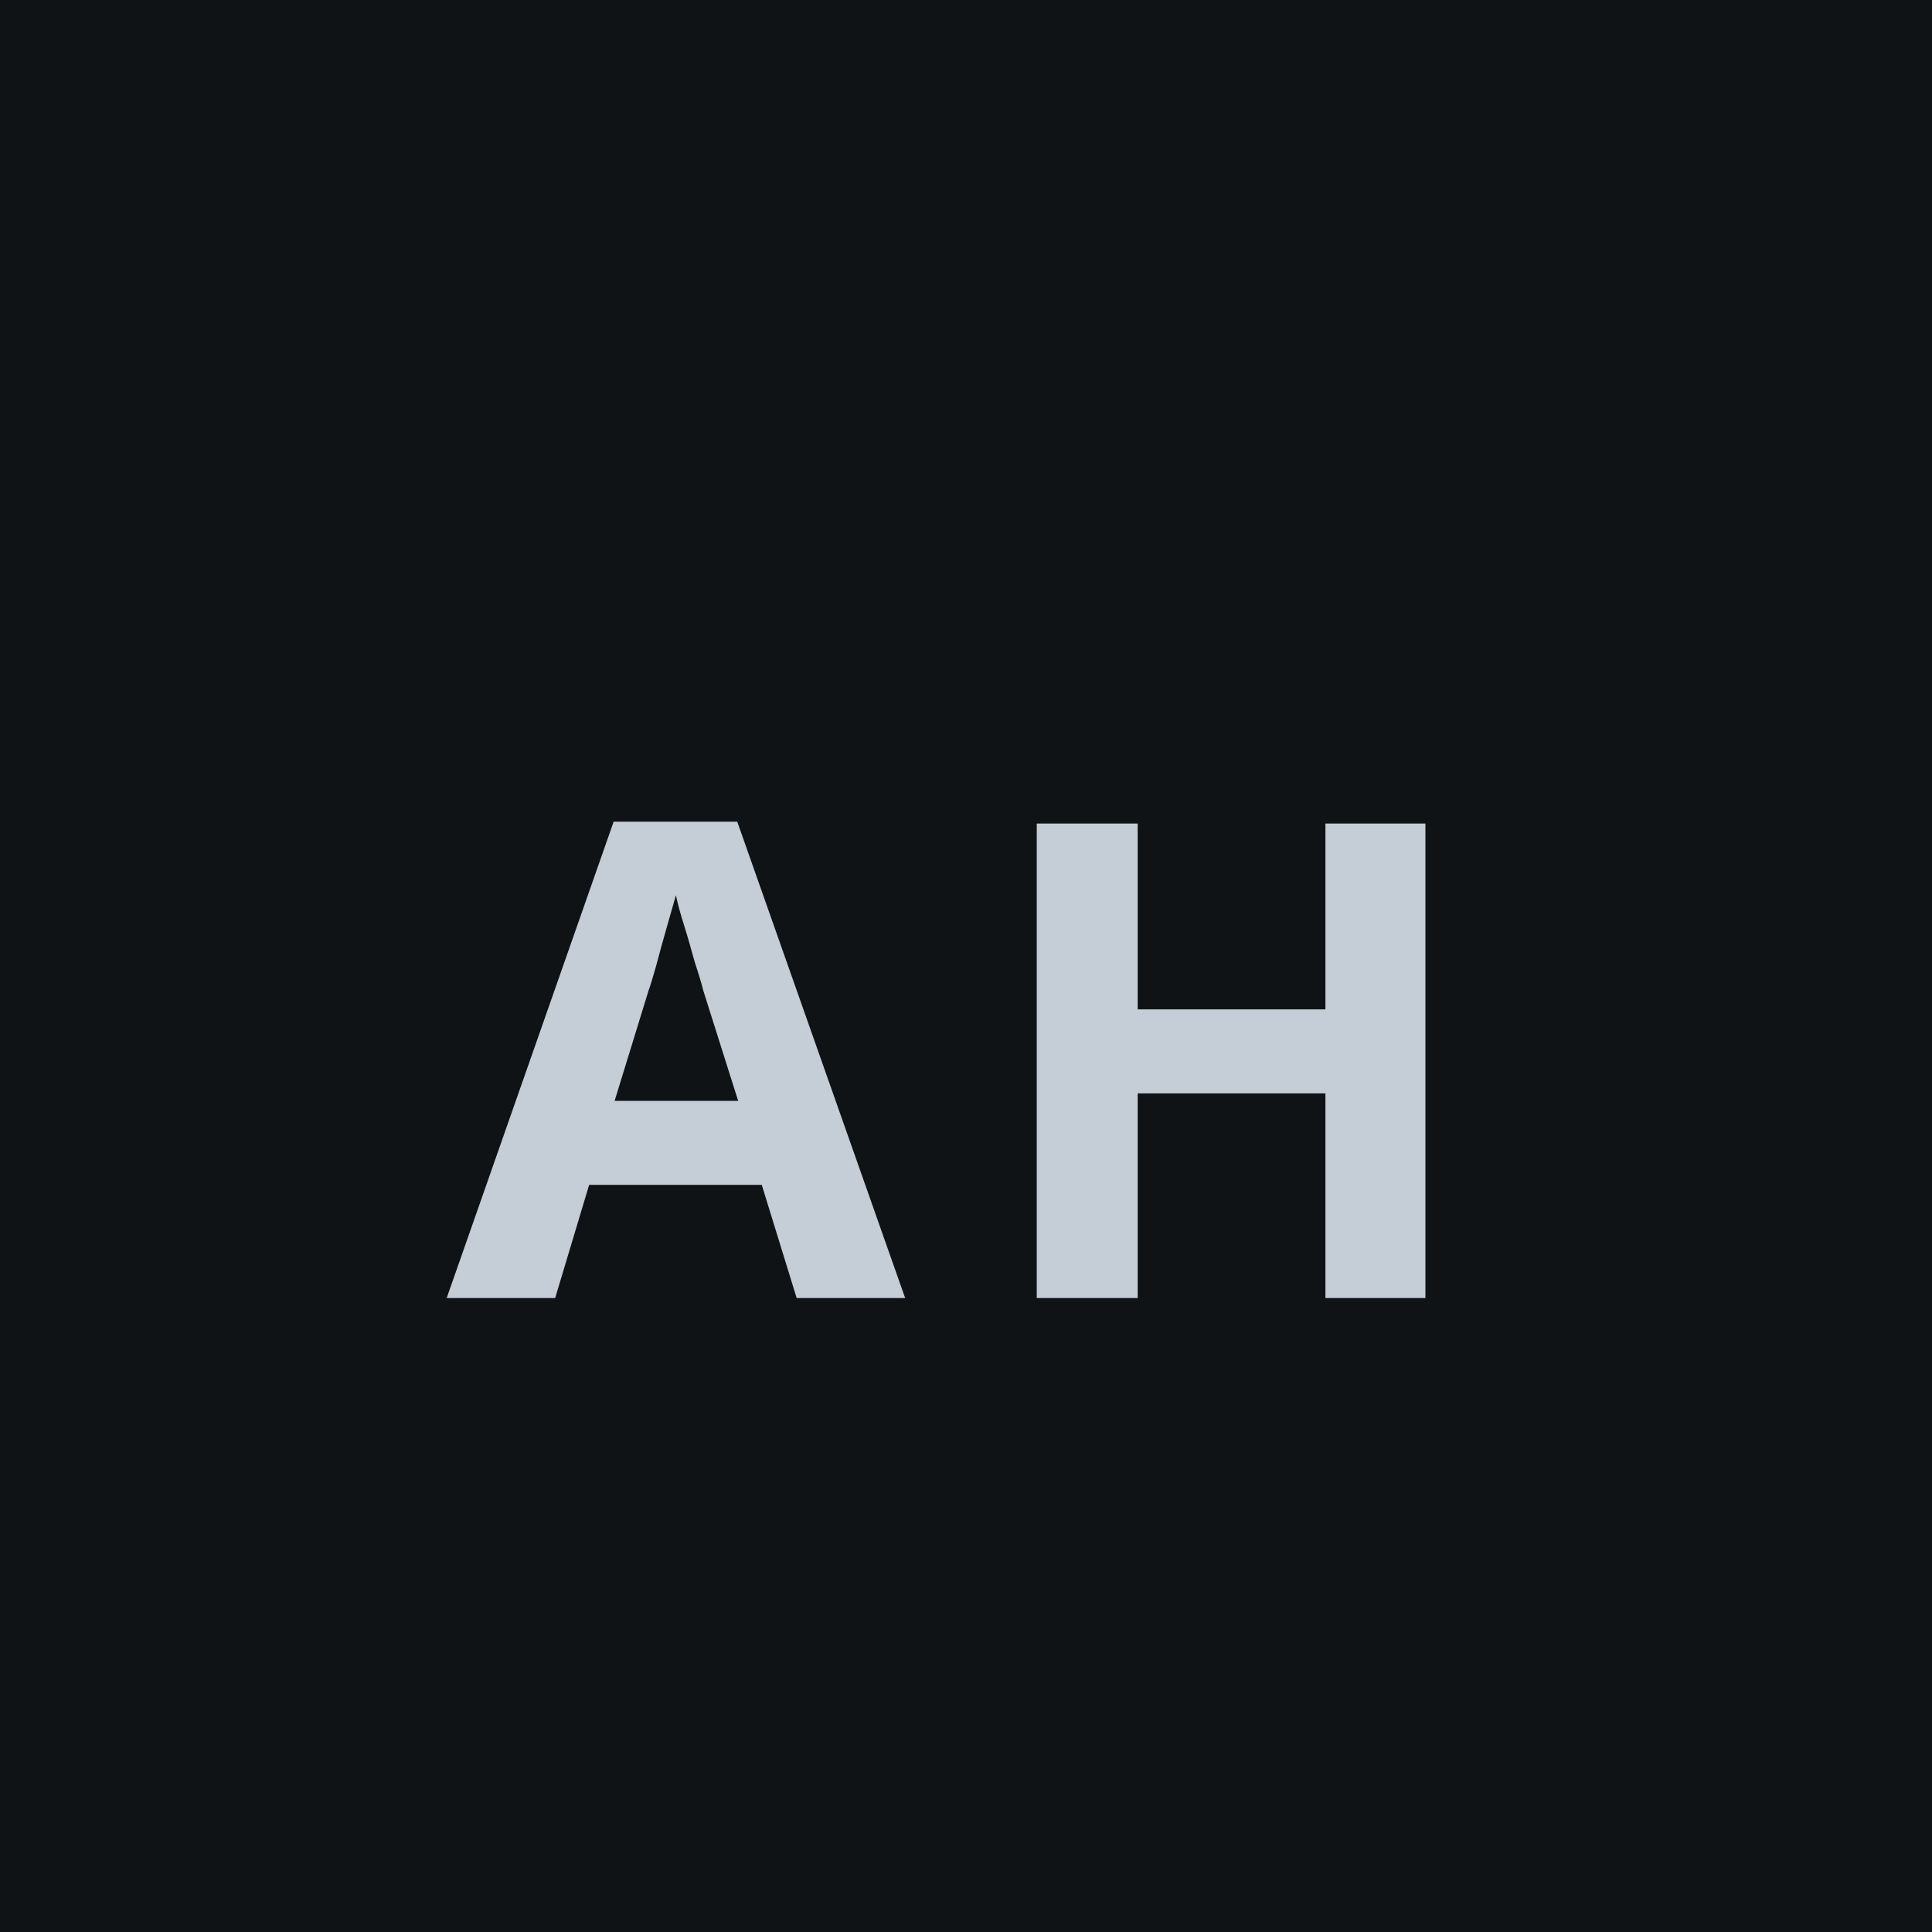
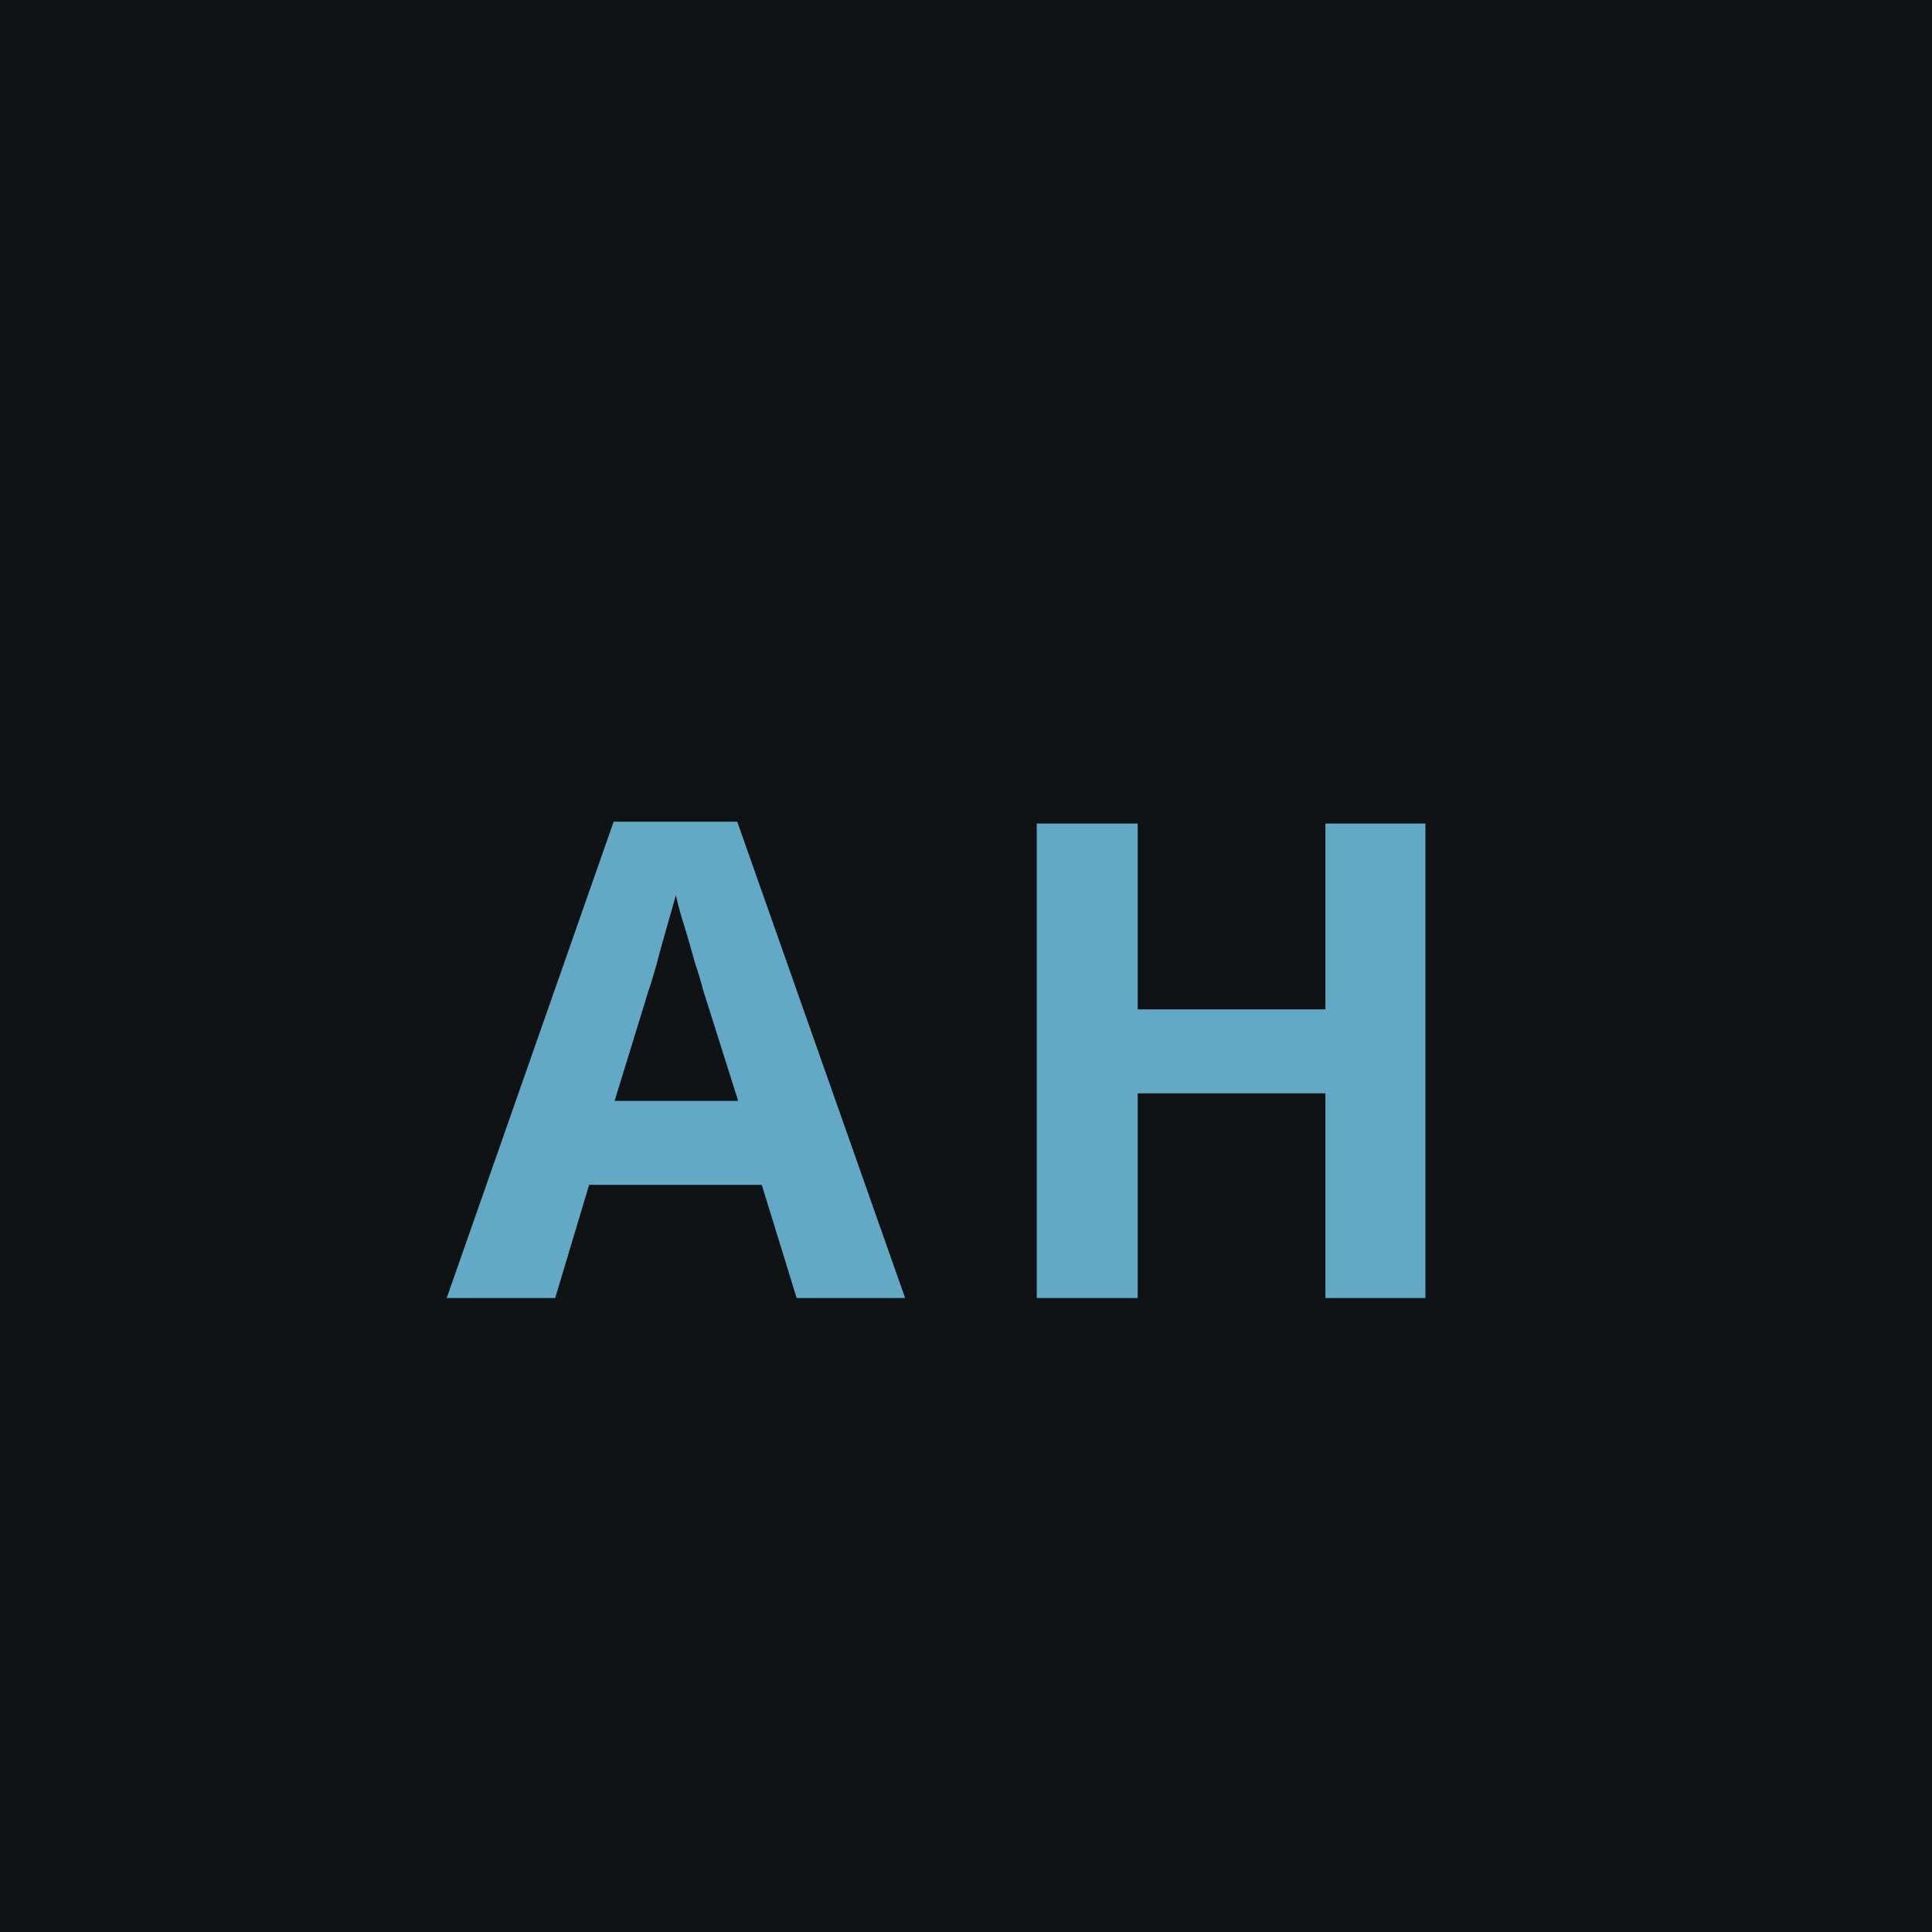
<svg xmlns="http://www.w3.org/2000/svg" viewBox="0 0 32 32">
  <rect width="32" height="32" fill="#101316" />
-   <text x="16" y="21.5" text-anchor="middle" font-family="system-ui, sans-serif" font-weight="600" font-size="11" letter-spacing="1.2" fill="#c5ced6">AH</text>
+   <text x="16" y="21.5" text-anchor="middle" font-family="system-ui, sans-serif" font-weight="600" font-size="11" letter-spacing="1.2" fill="#63a8c5">AH</text>
</svg>
